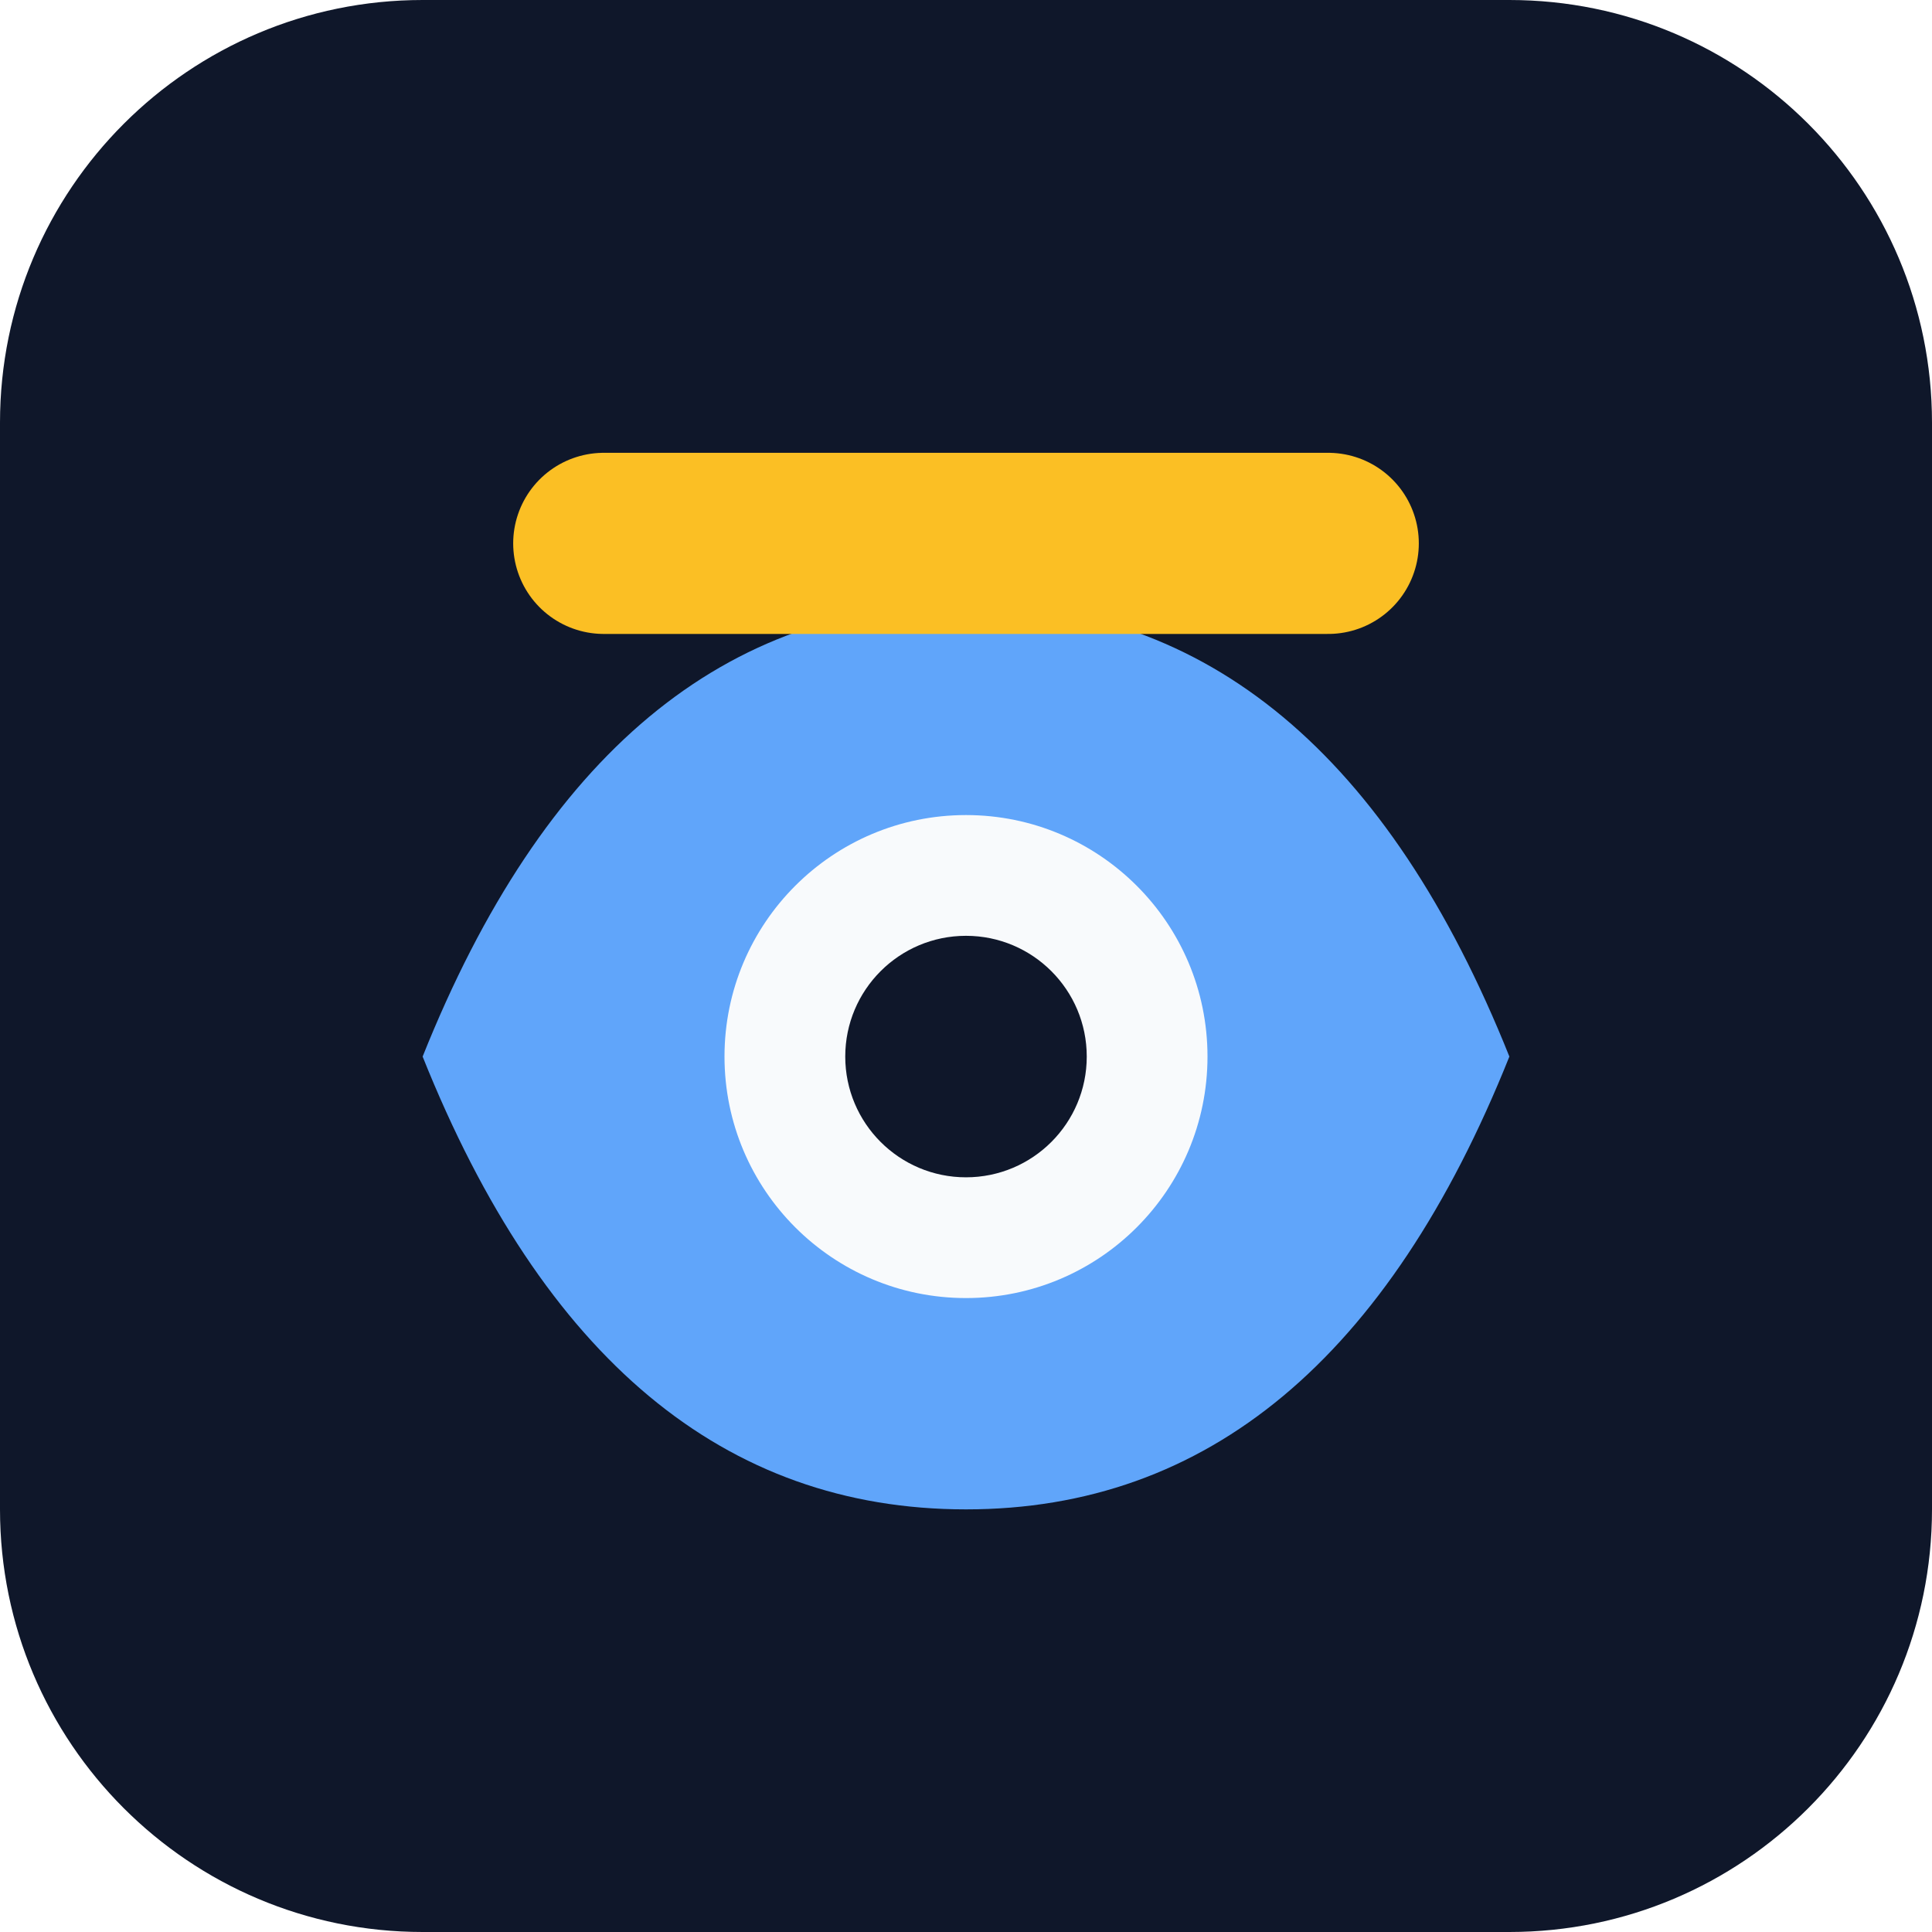
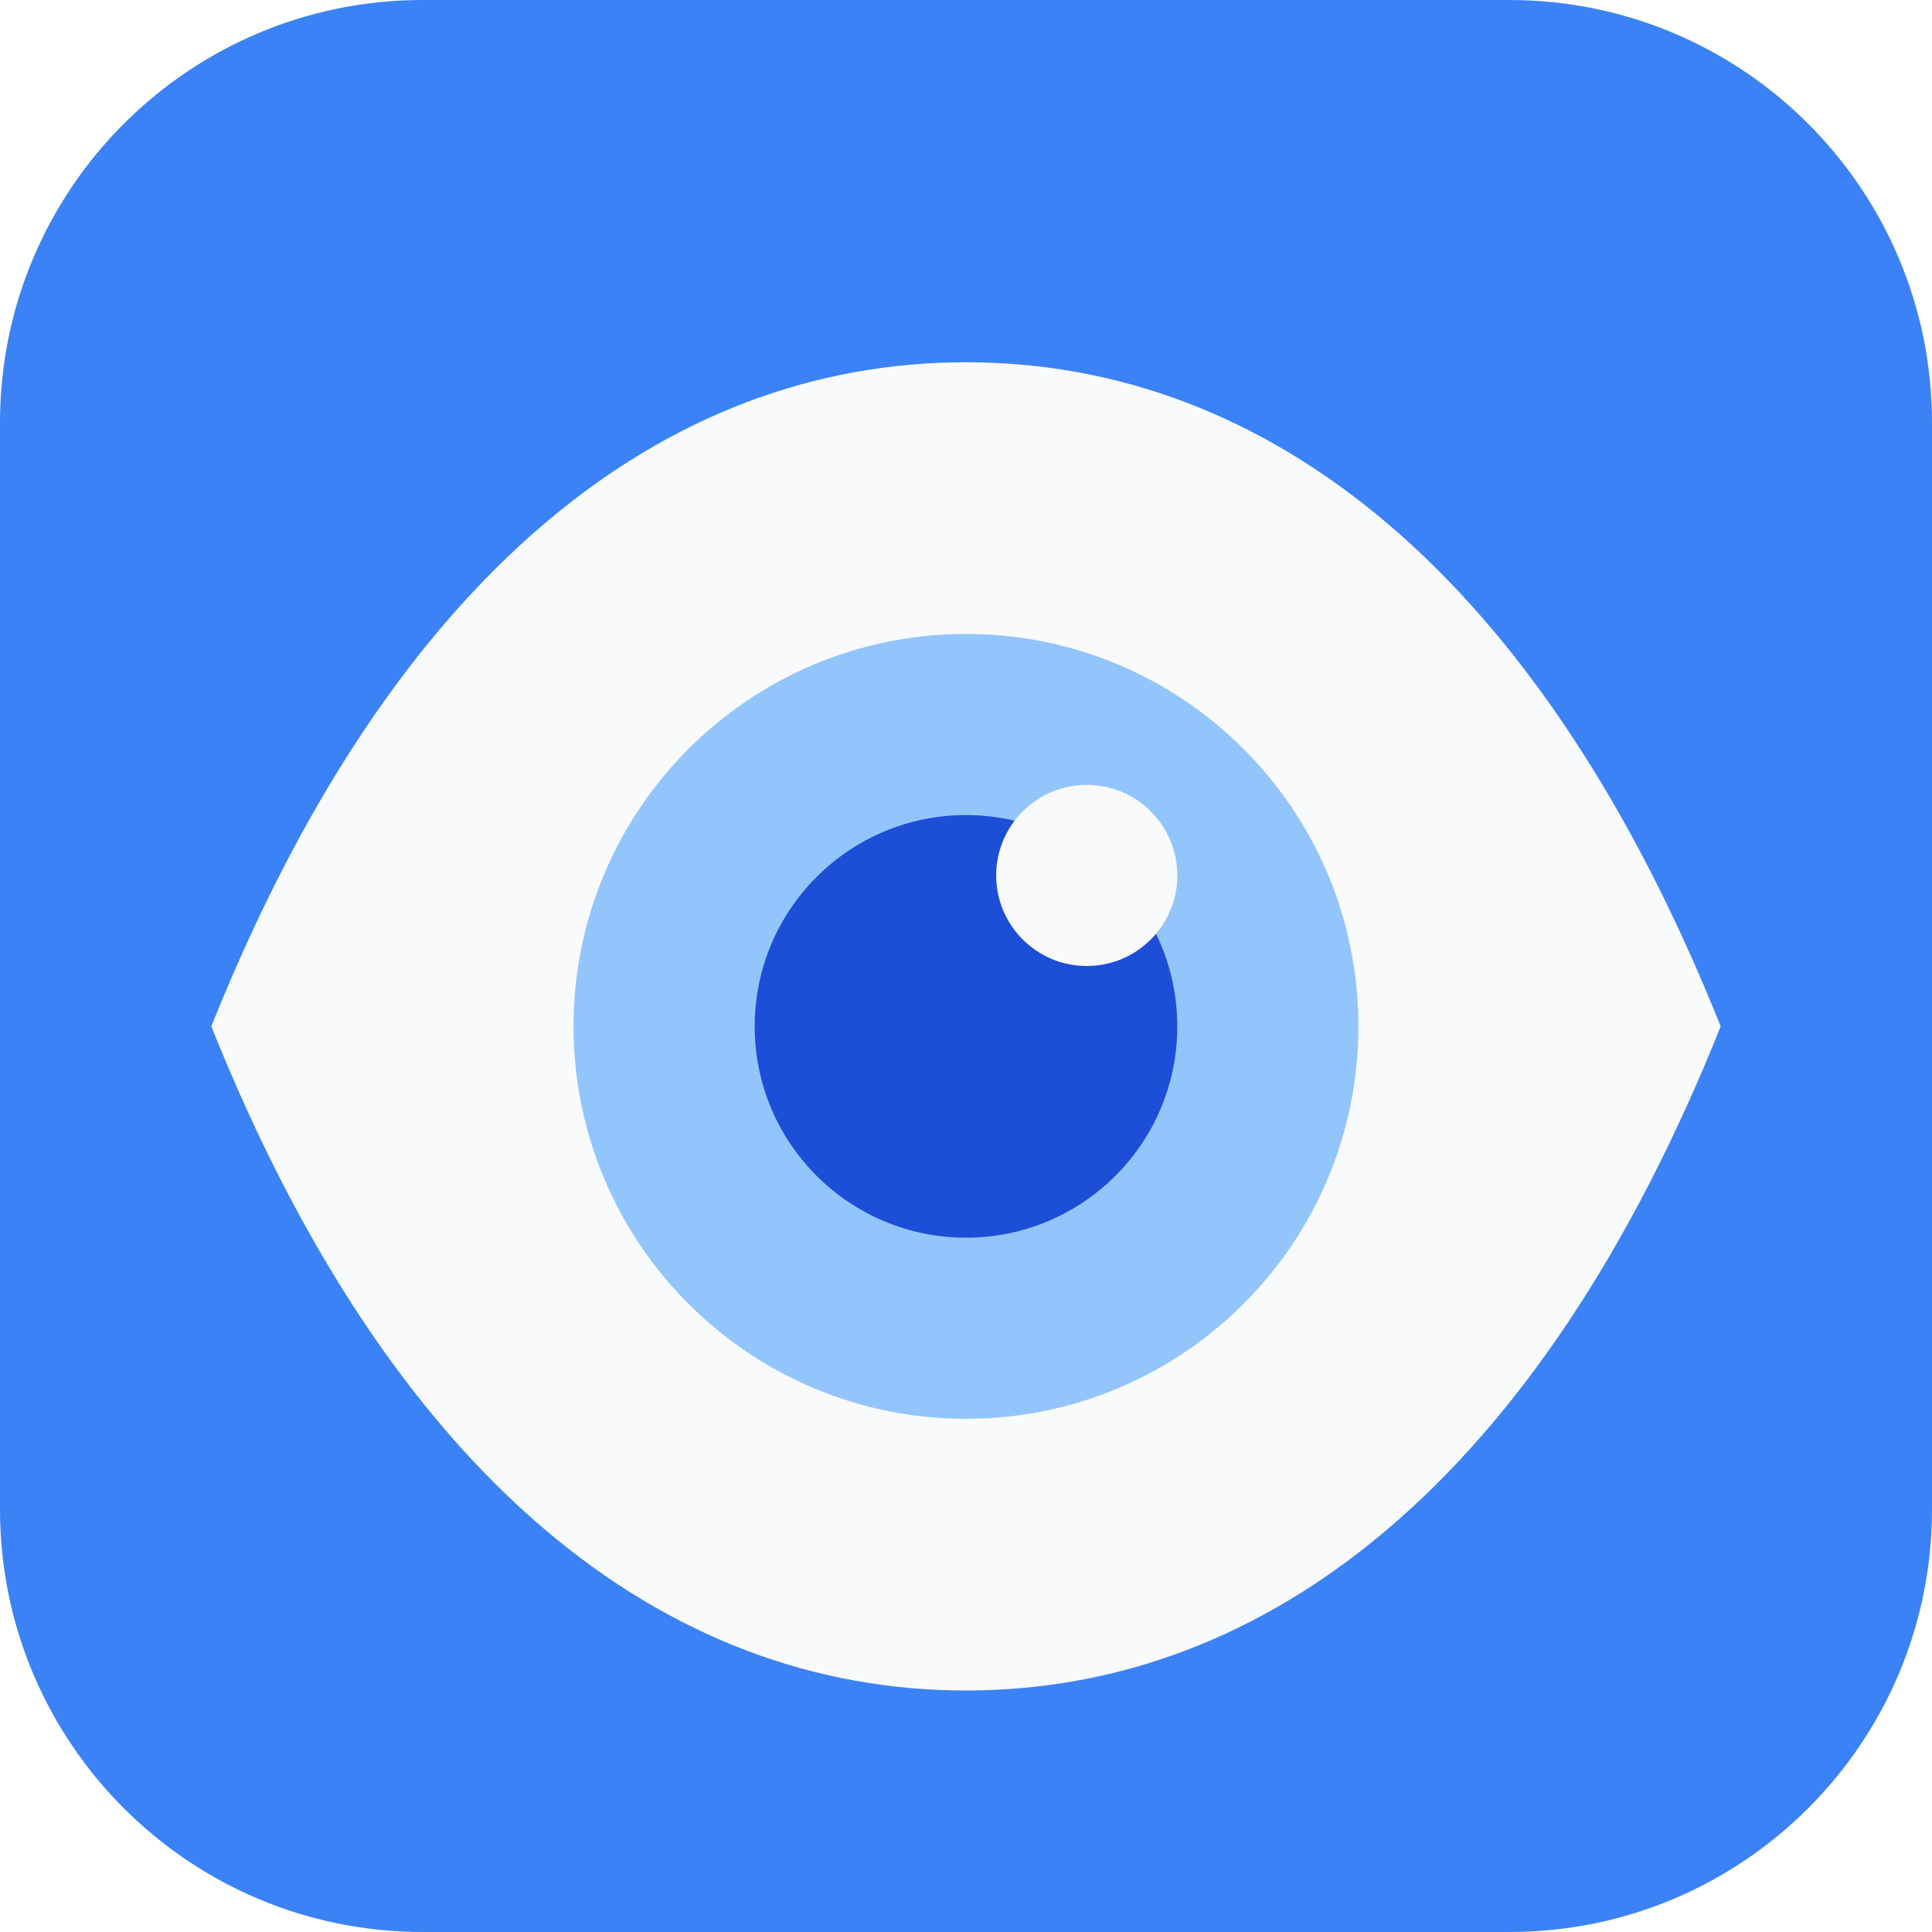
<svg xmlns="http://www.w3.org/2000/svg" viewBox="0 0 64 64">
-   <rect width="64" height="64" rx="14" fill="#0f172a" />
-   <path d="M14 35c4-10 10-15 18-15s14 5 18 15c-4 10-10 15-18 15s-14-5-18-15z" fill="#60a5fa" />
-   <circle cx="32" cy="35" r="8" fill="#f8fafc" />
-   <circle cx="32" cy="35" r="4" fill="#0f172a" />
-   <path d="M20 18h24" stroke="#fbbf24" stroke-width="6" stroke-linecap="round" />
+   <rect width="64" height="64" rx="14" fill="#3b82f6" />
+   <path d="M7 34c6-15 15-22 25-22s19 7 25 22c-6 15-15 22-25 22S13 49 7 34z" fill="#f8fafc" />
+   <circle cx="32" cy="34" r="13" fill="#93c5fd" />
+   <circle cx="32" cy="34" r="7" fill="#1d4ed8" />
+   <circle cx="36" cy="29" r="3" fill="#f8fafc" />
</svg>
